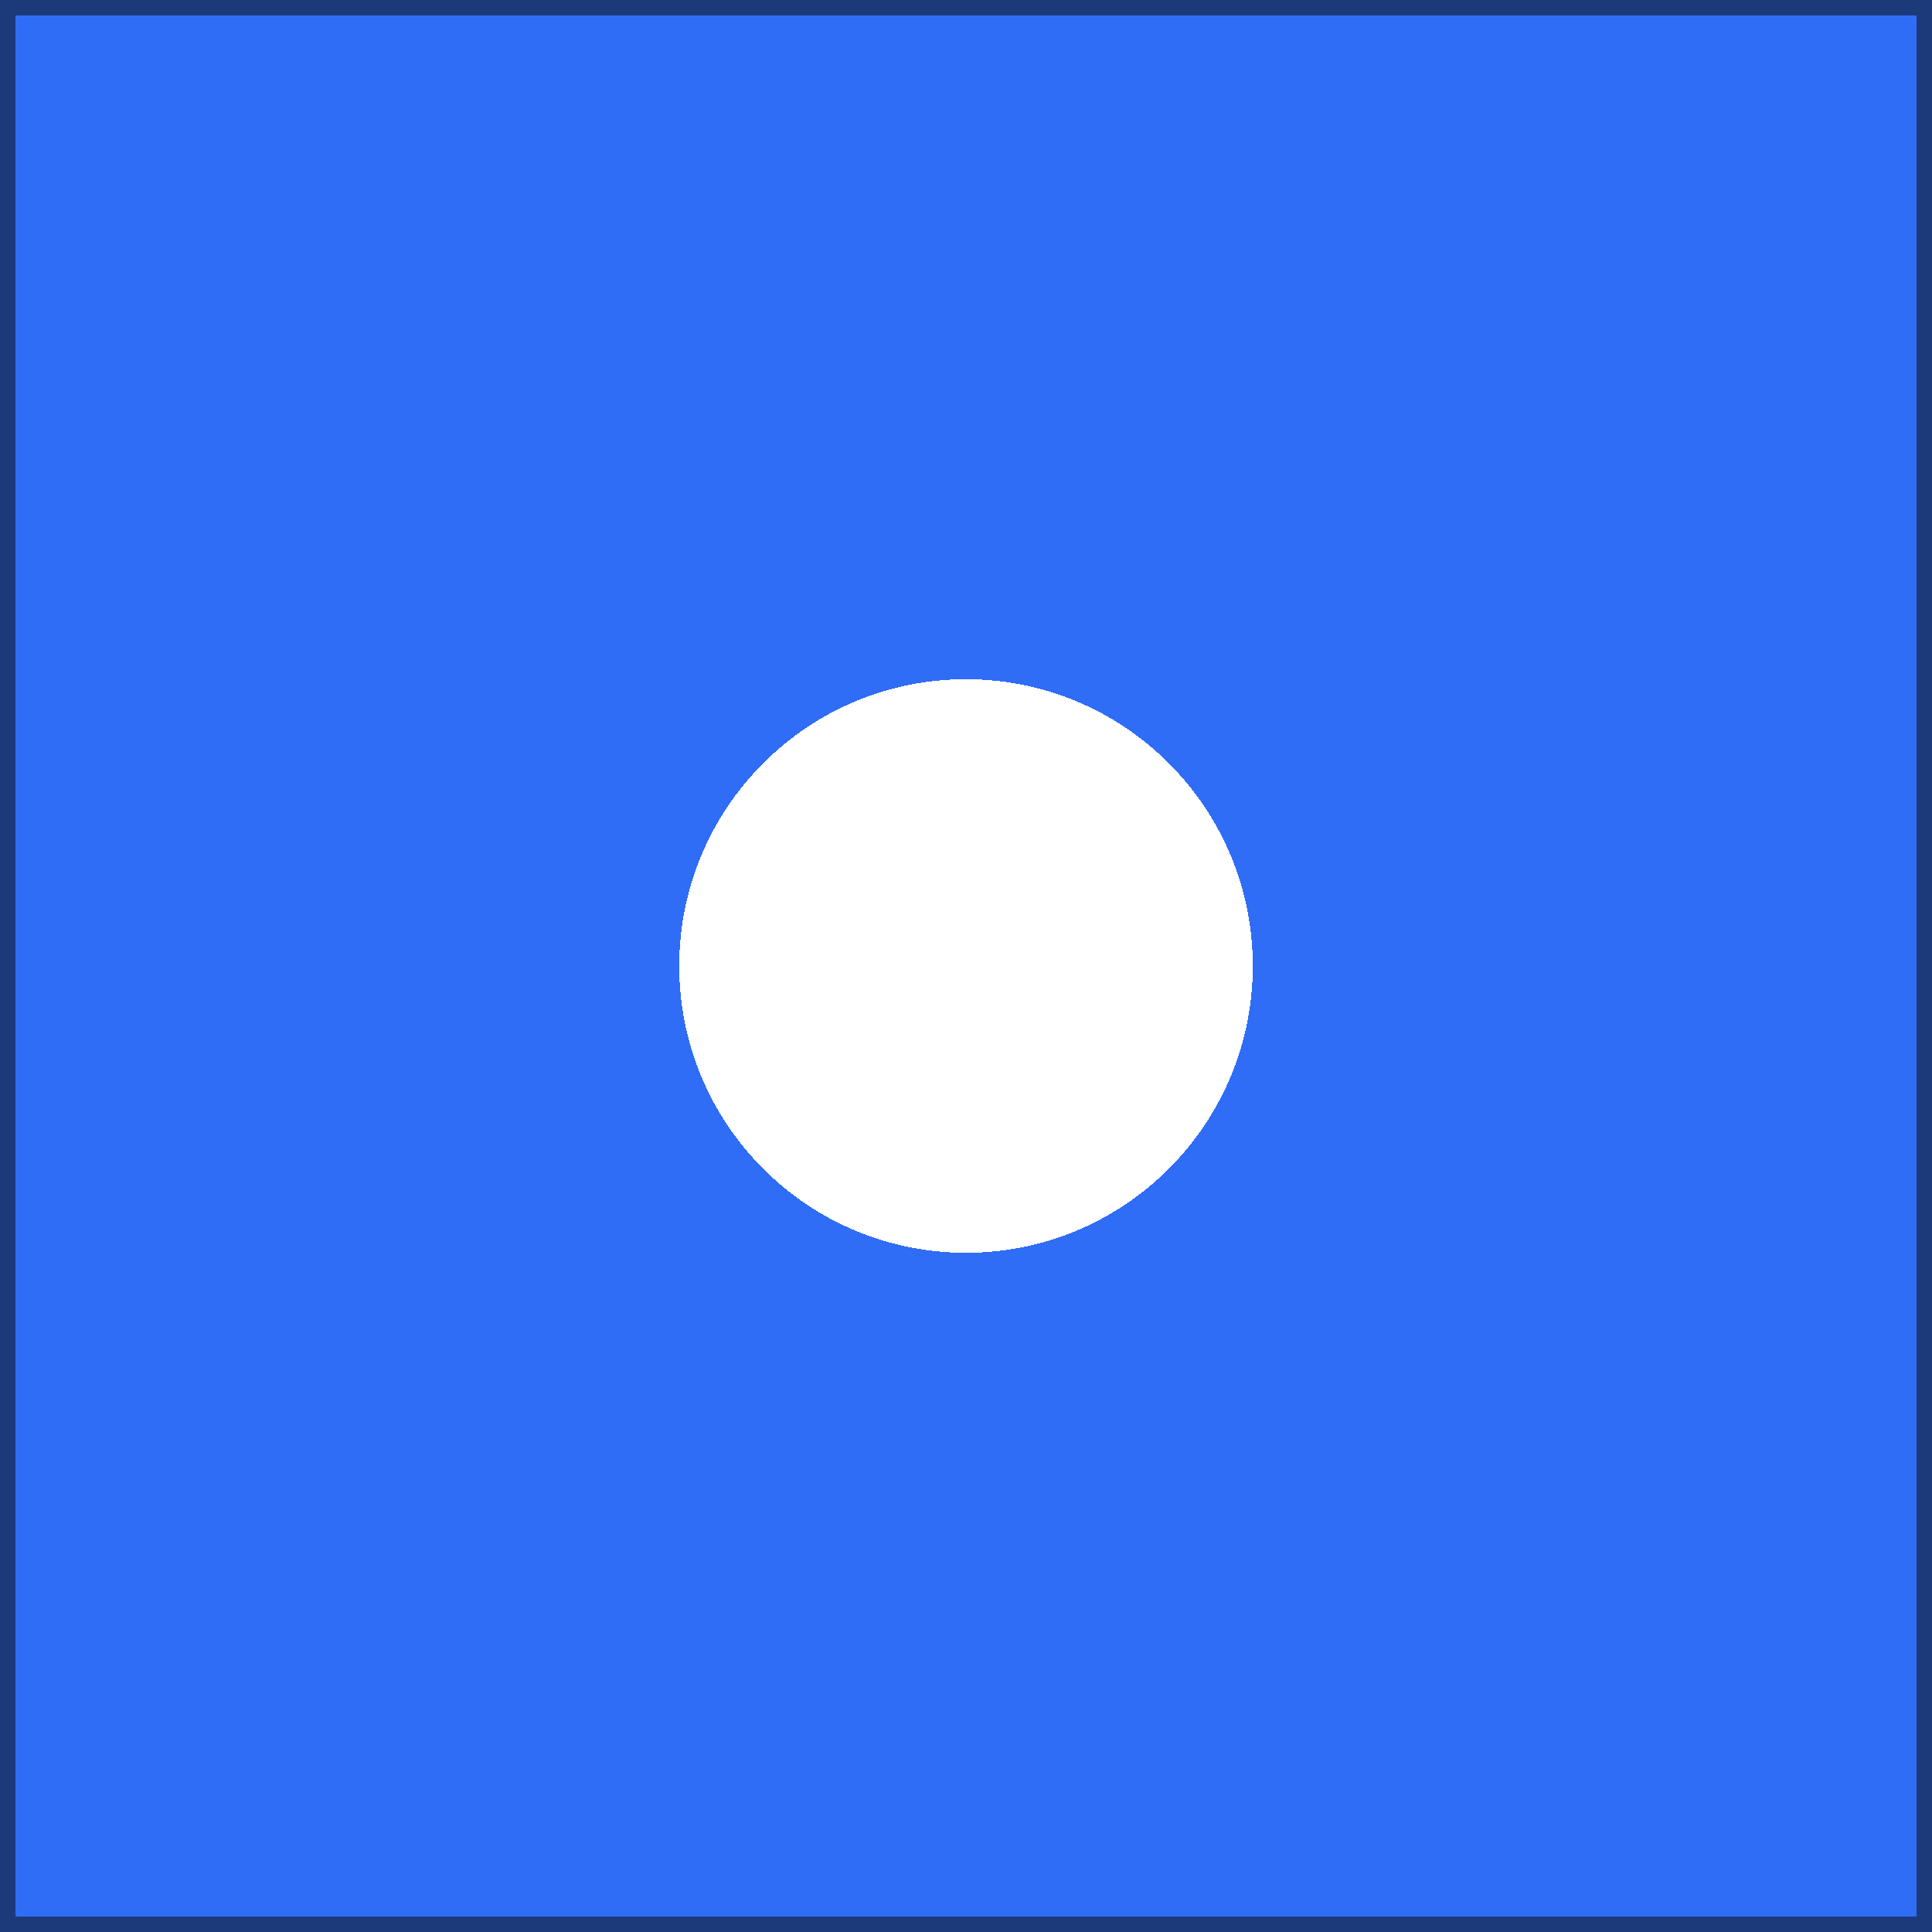
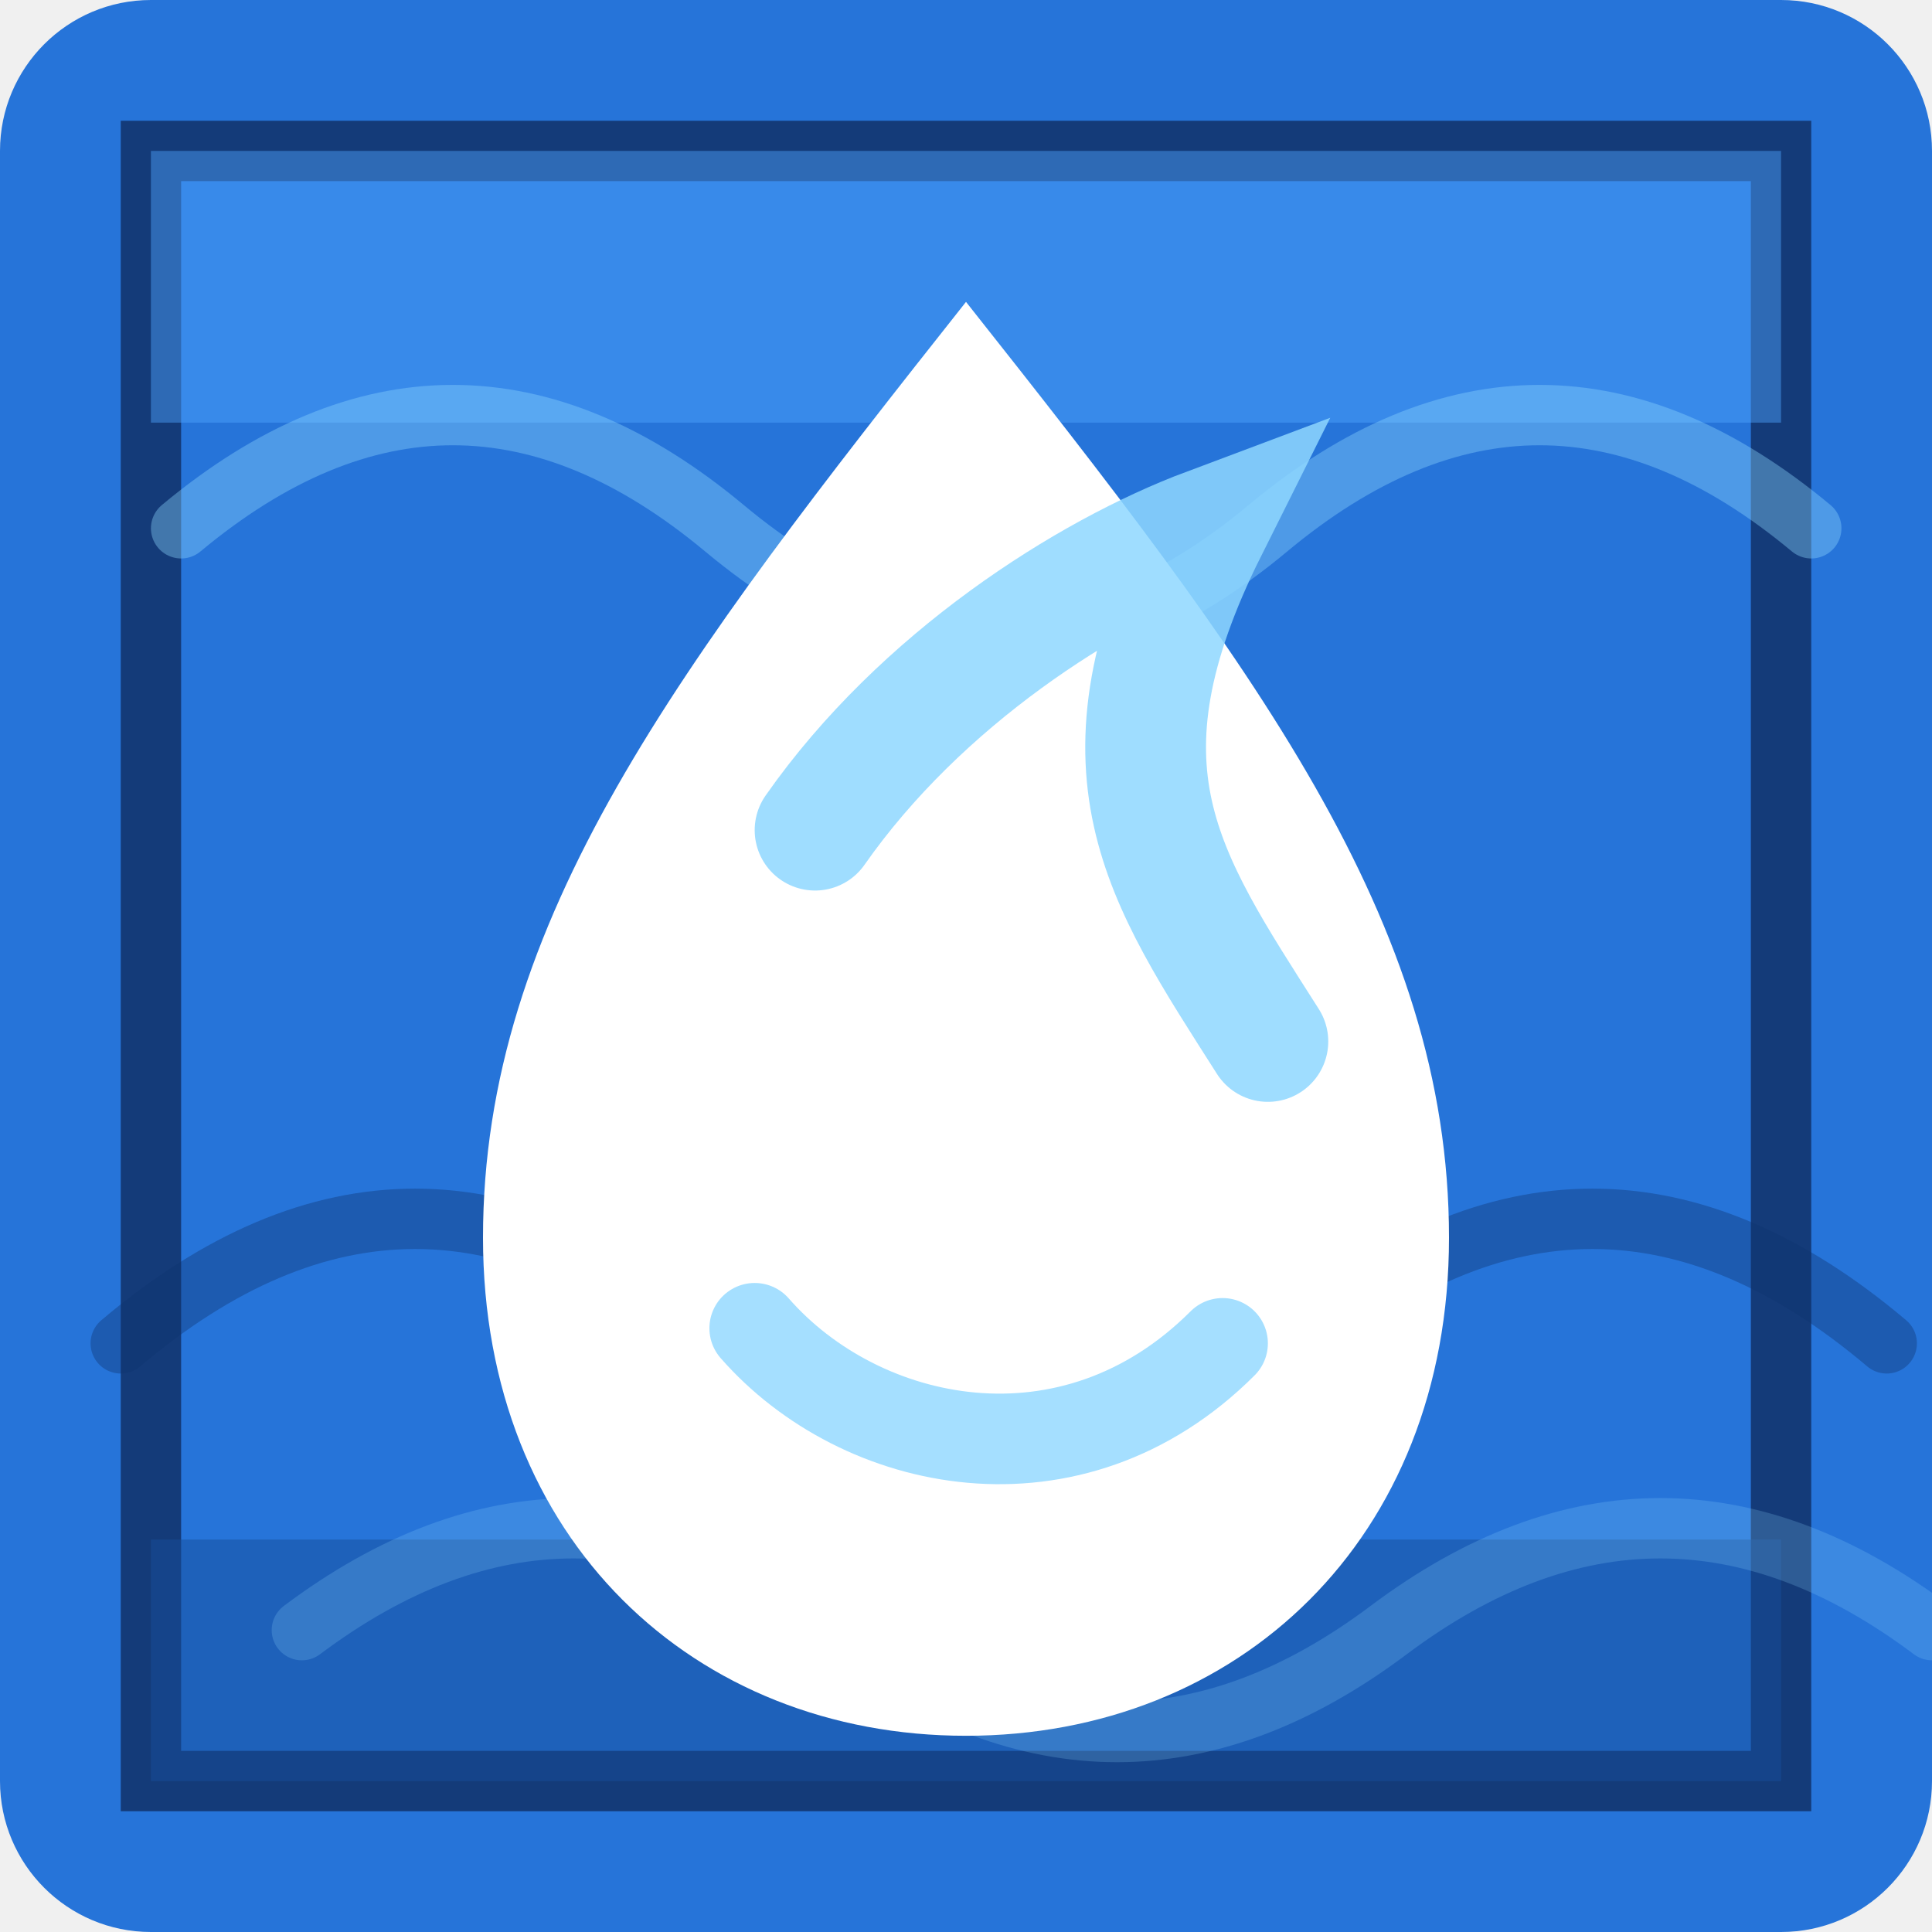
- <svg xmlns="http://www.w3.org/2000/svg" width="128" height="128" viewBox="0 0 128 128" shape-rendering="crispEdges" version="1.1">
-   <rect x="0" y="0" width="128" height="128" fill="#2F6DF6" />
-   <rect x="0" y="0" width="128" height="1" fill="#1C3A7A" />
-   <rect x="0" y="127" width="128" height="1" fill="#1C3A7A" />
-   <rect x="0" y="0" width="1" height="128" fill="#1C3A7A" />
-   <rect x="127" y="0" width="1" height="128" fill="#1C3A7A" />
-   <circle cx="64" cy="64" r="19" fill="#FFFFFF" />
+ <svg xmlns="http://www.w3.org/2000/svg" width="128" height="128" viewBox="0 0 128 128" shape-rendering="geometricPrecision">
+   <rect width="128" height="128" rx="10" fill="#2674D9" />
+   <path d="M10 10 H118 V118 H10 Z" fill="none" stroke="#143B79" stroke-width="4" />
+   <path d="M10 10 H118 V28 H10 Z" fill="#4DA5FF" opacity="0.45" />
+   <path d="M10 102 H118 V118 H10 Z" fill="#164D9B" opacity="0.5" />
+   <g fill="none" stroke-linecap="round" stroke-width="4" opacity="0.38">
+     <path d="M12 35 C24 25 36 25 48 35 C60 45 72 45 84 35 C96 25 108 25 120 35" stroke="#8ED7FF" />
+     <path d="M8 89 C21 78 34 78 47 89 C60 100 73 100 86 89 C99 78 112 78 125 89" stroke="#0D326E" />
+     <path d="M20 108 C32 99 44 99 56 108 C68 117 80 117 92 108 C104 99 116 99 128 108" stroke="#8ED7FF" opacity="0.55" />
+   </g>
+   <g transform="translate(64 65)">
+     <path d="M0 -45 C19 -21 32 -4 32 17 C32 37 18 50 0 50 C-18 50 -32 37 -32 17 C-32 -4 -19 -21 0 -45 Z" fill="#FFFFFF" />
+     <path d="M-10 -10 C-3 -20 8 -27 16 -30 C8 -14 13 -7 20 4" fill="none" stroke="#8ED7FF" stroke-width="8" stroke-linecap="round" opacity="0.85" />
+     <path d="M-14 23 C-7 31 7 34 17 24" fill="none" stroke="#8ED7FF" stroke-width="6" stroke-linecap="round" opacity="0.8" />
+   </g>
</svg>
